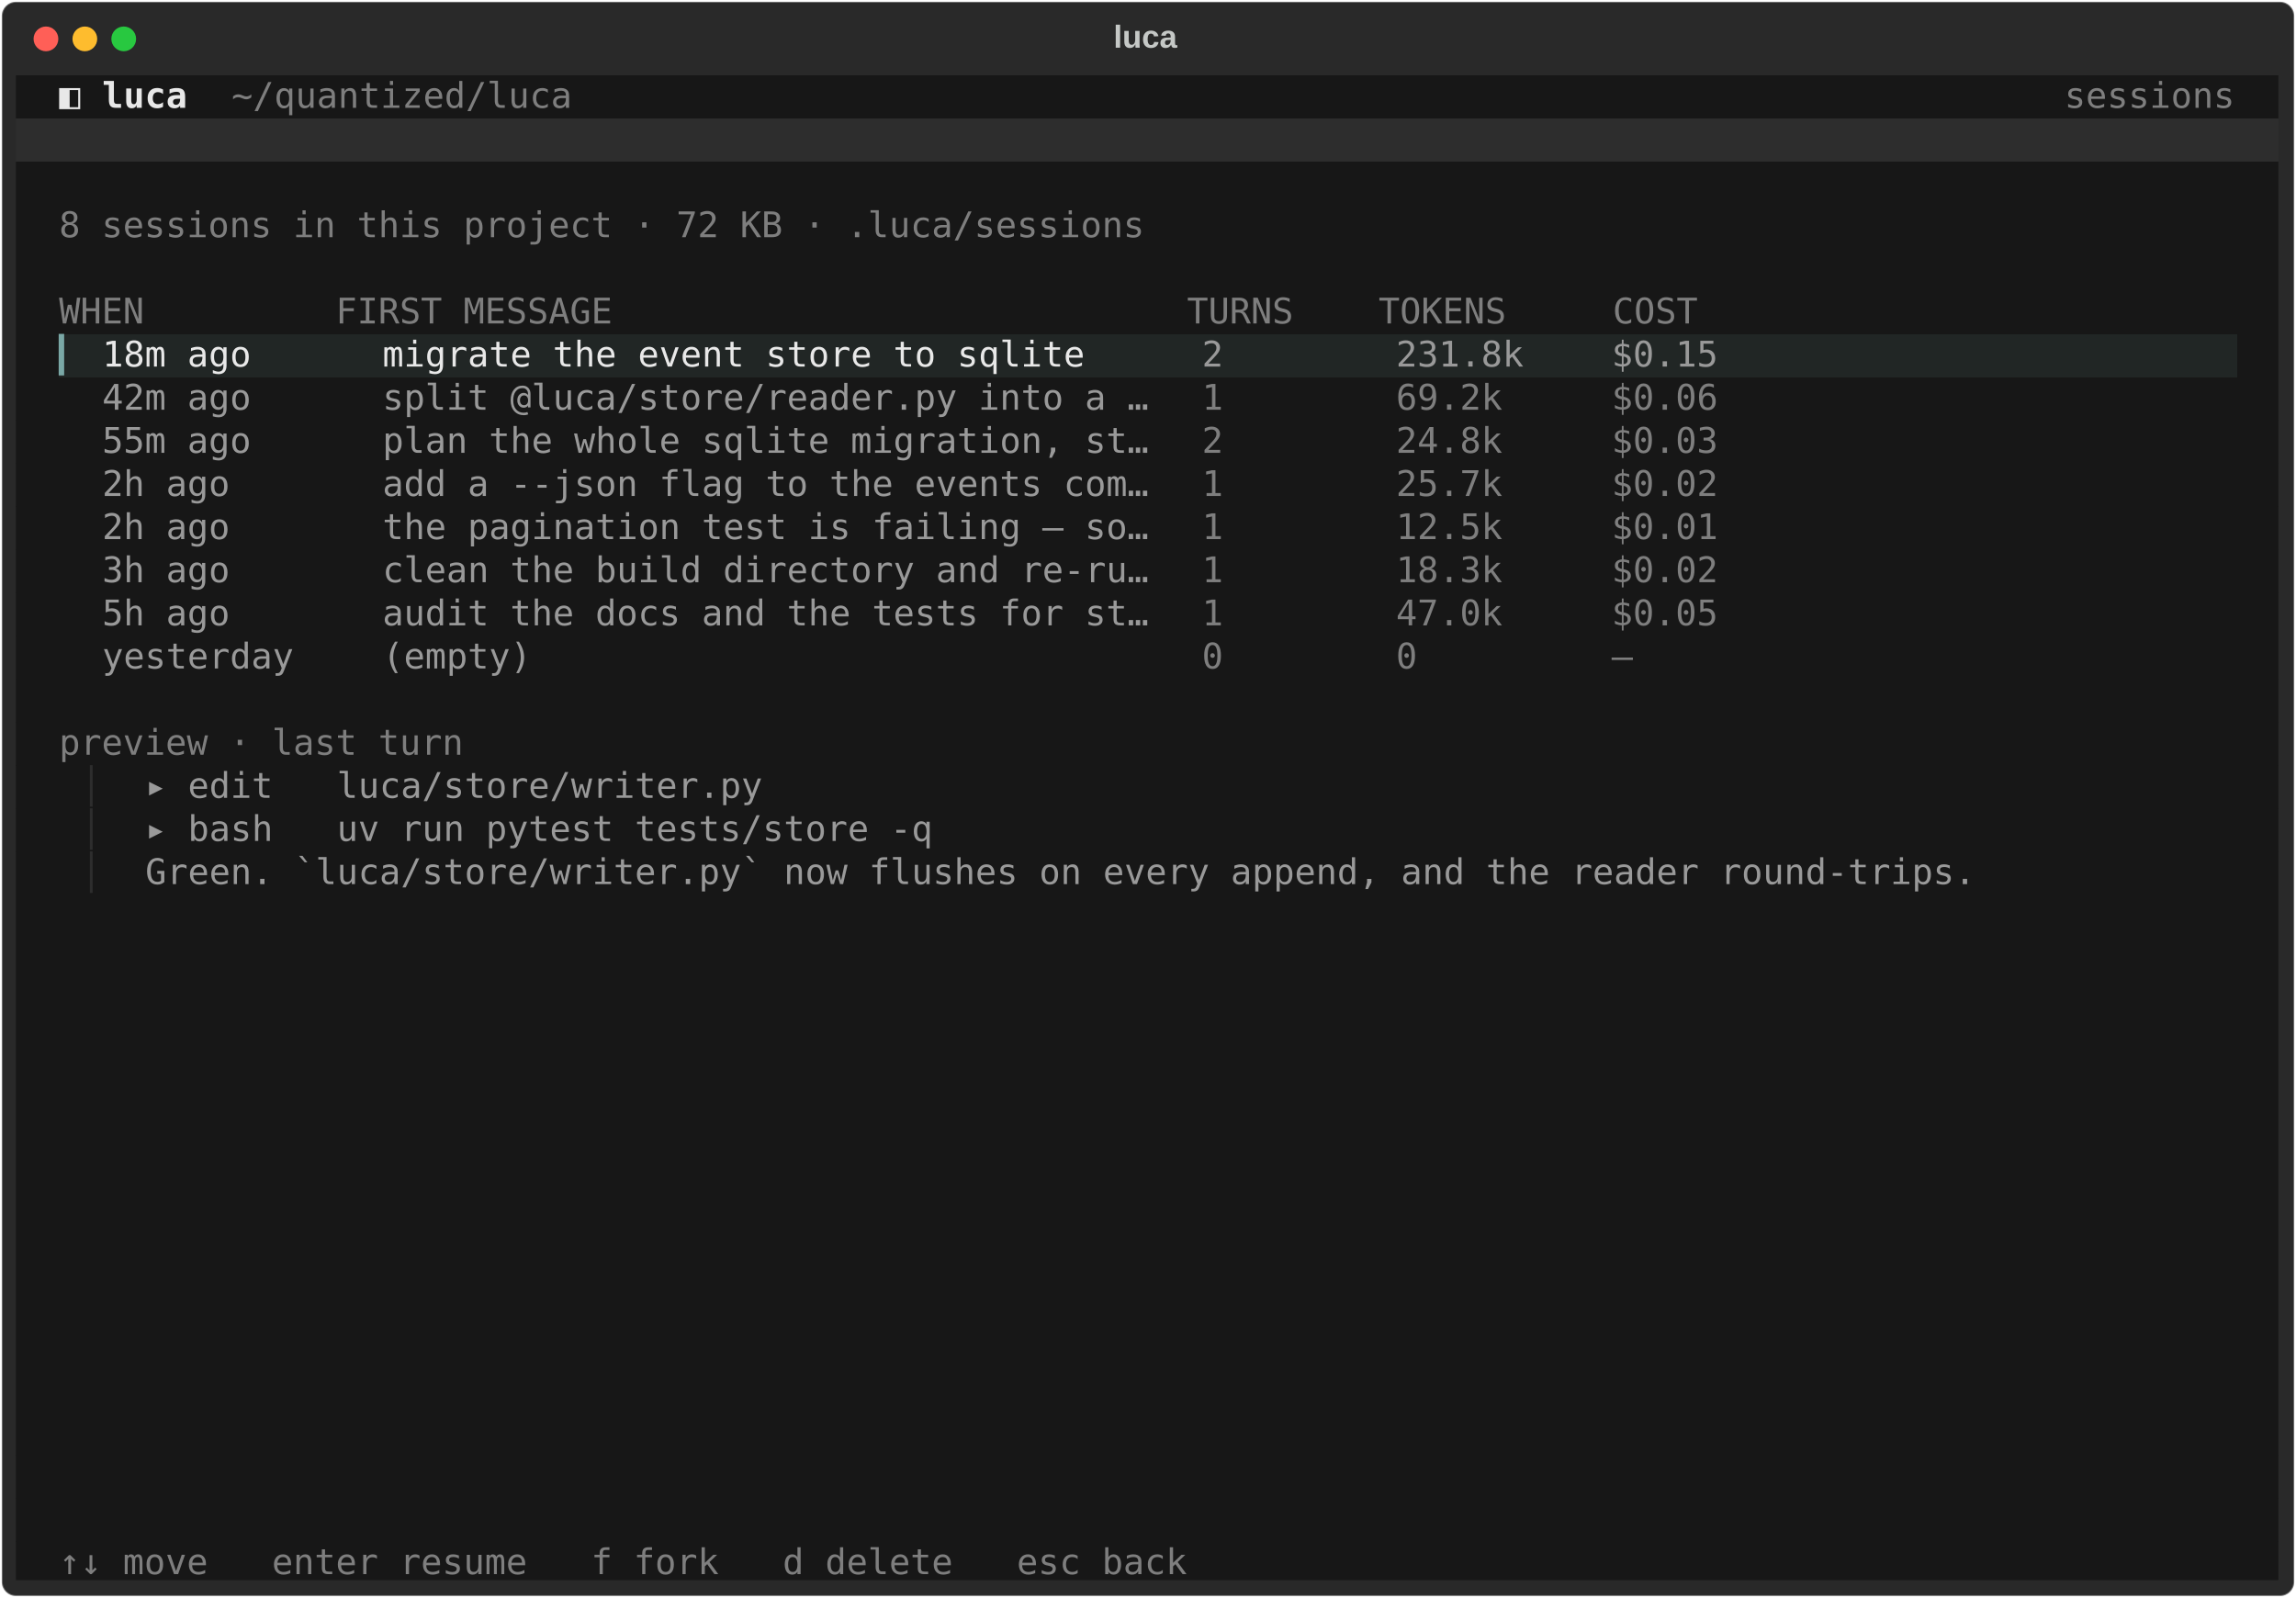
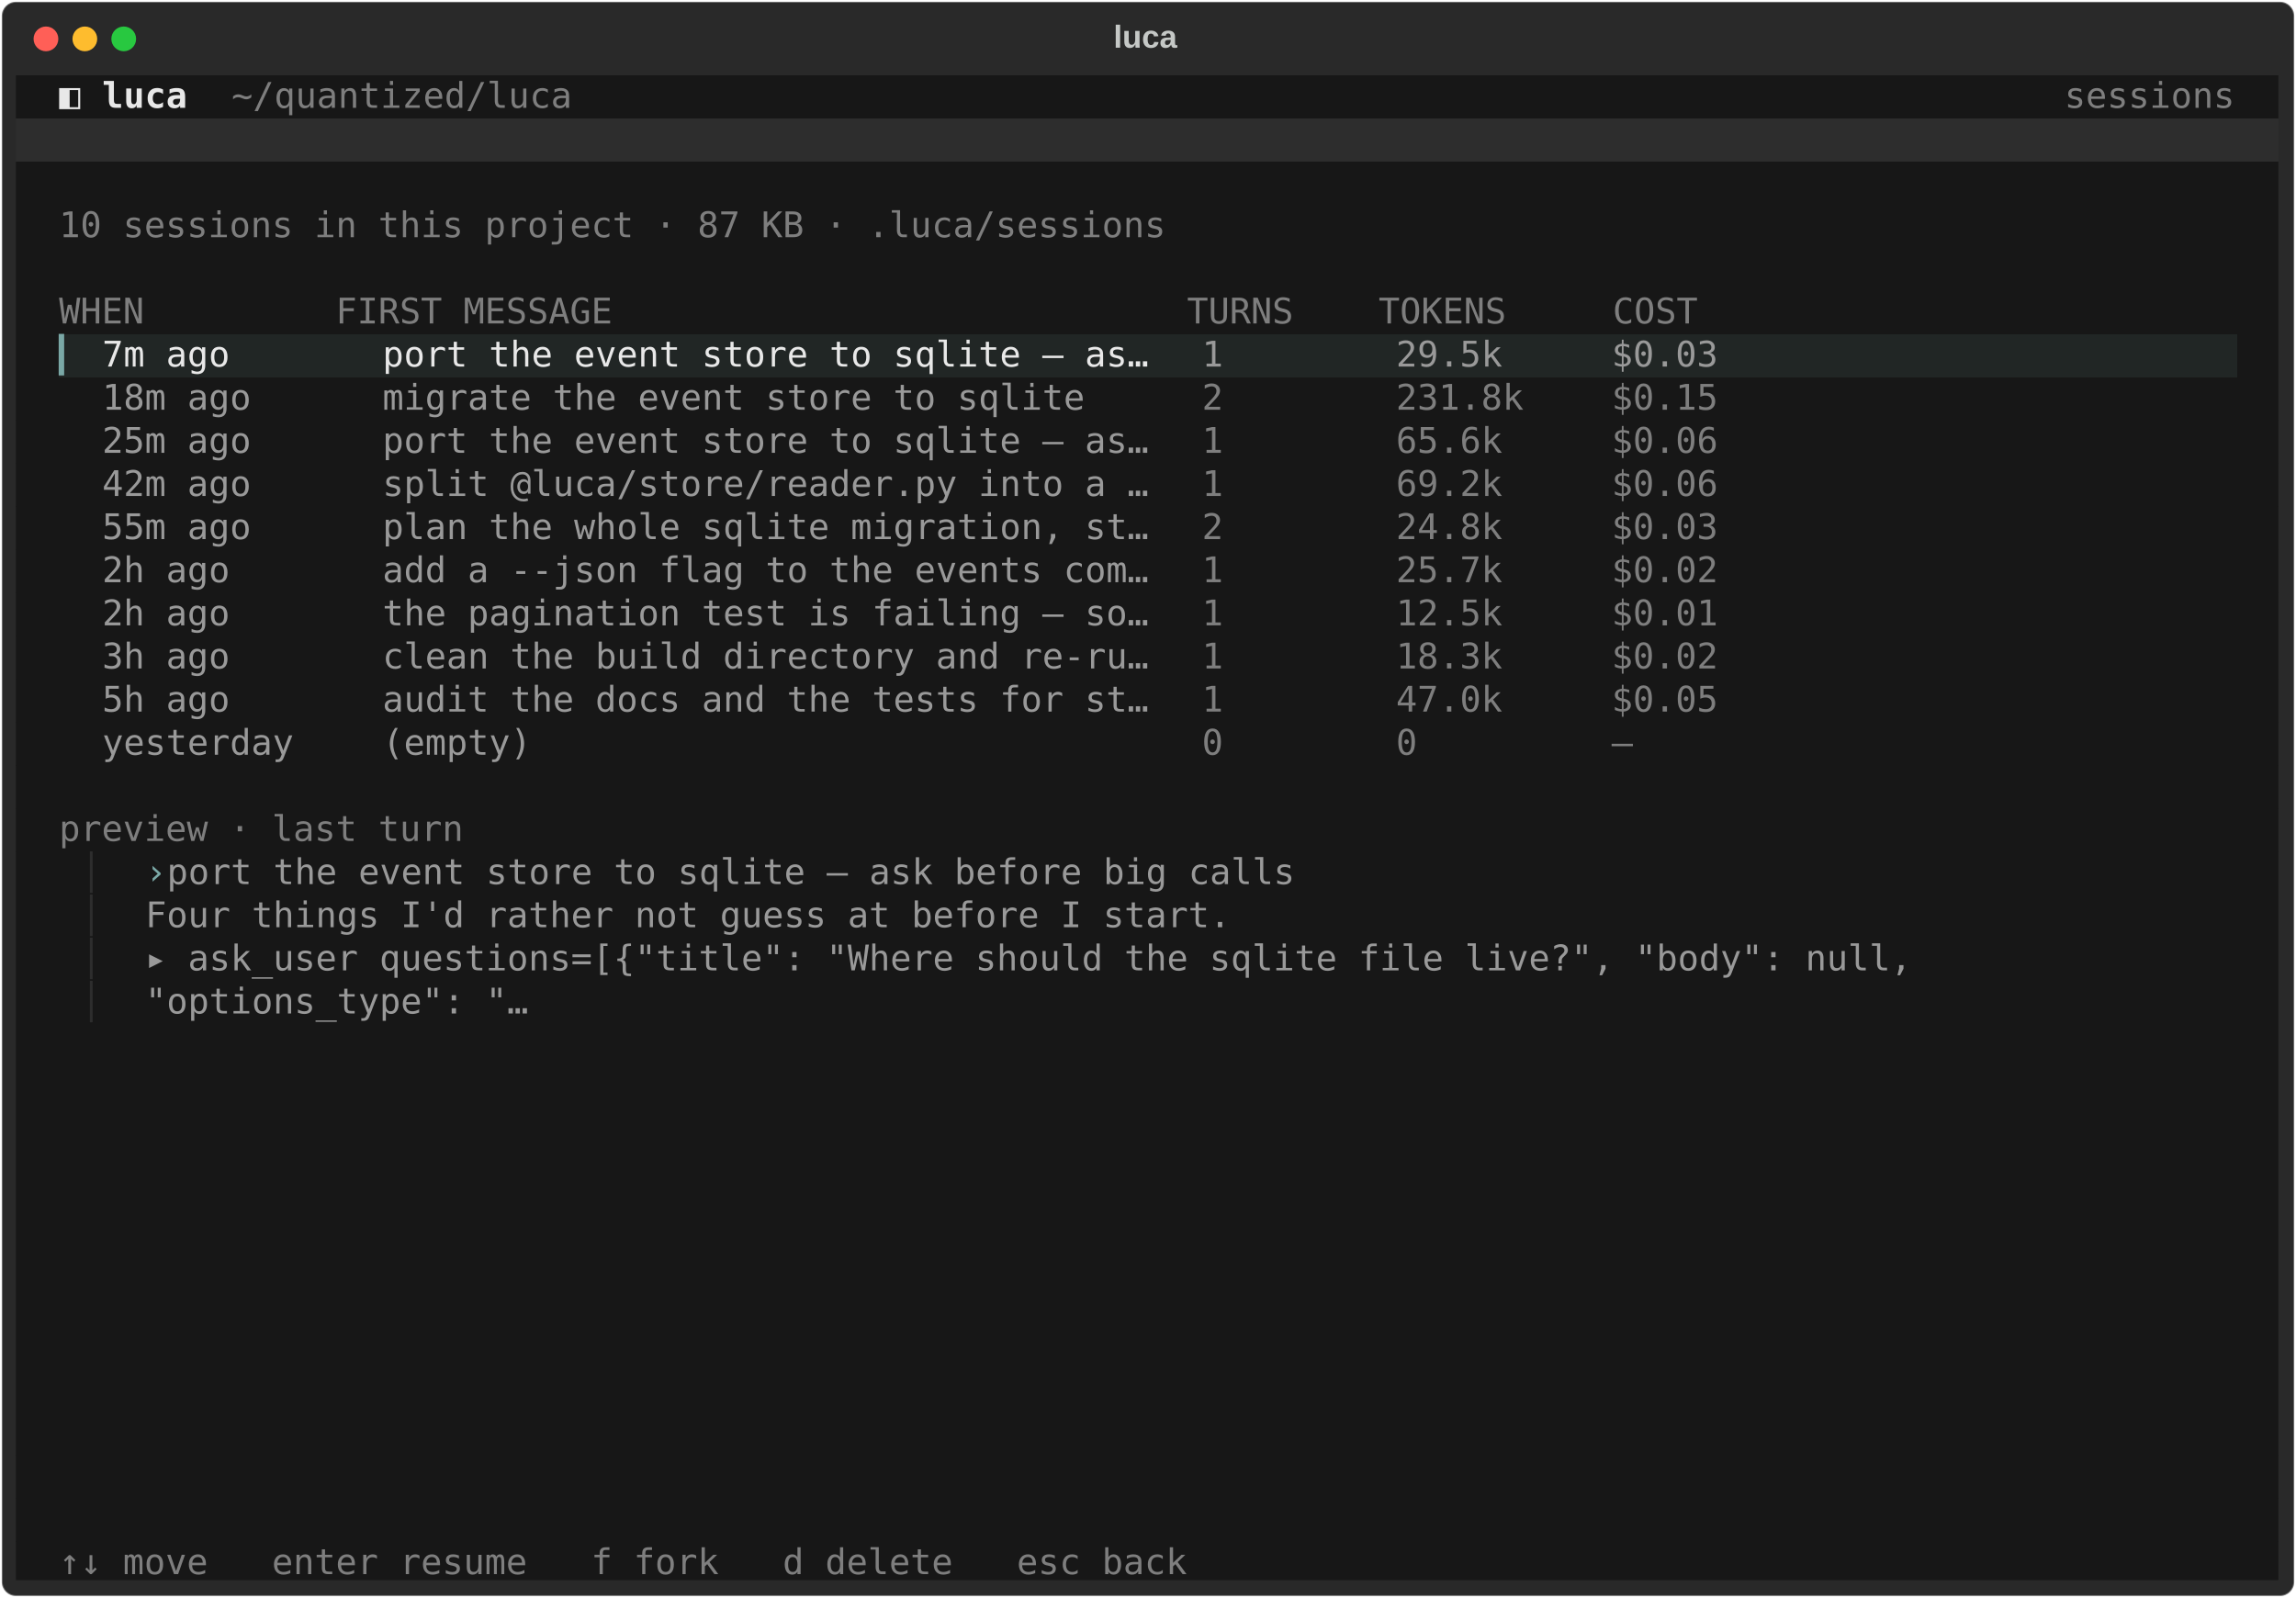
<svg xmlns="http://www.w3.org/2000/svg" class="rich-terminal" viewBox="0 0 1299 904.0">
  <style>

    @font-face {
        font-family: "Fira Code";
        src: local("FiraCode-Regular"),
                url("https://cdnjs.cloudflare.com/ajax/libs/firacode/6.2.0/woff2/FiraCode-Regular.woff2") format("woff2"),
                url("https://cdnjs.cloudflare.com/ajax/libs/firacode/6.2.0/woff/FiraCode-Regular.woff") format("woff");
        font-style: normal;
        font-weight: 400;
    }
    @font-face {
        font-family: "Fira Code";
        src: local("FiraCode-Bold"),
                url("https://cdnjs.cloudflare.com/ajax/libs/firacode/6.2.0/woff2/FiraCode-Bold.woff2") format("woff2"),
                url("https://cdnjs.cloudflare.com/ajax/libs/firacode/6.2.0/woff/FiraCode-Bold.woff") format("woff");
        font-style: bold;
        font-weight: 700;
    }

    .terminal-matrix {
        font-family: Fira Code, monospace;
        font-size: 20px;
        line-height: 24.4px;
        font-variant-east-asian: full-width;
    }

    .terminal-title {
        font-size: 18px;
        font-weight: bold;
        font-family: arial;
    }

    .terminal-r1 { fill: #c5c8c6 }
.terminal-r2 { fill: #e8e8e8 }
.terminal-r3 { fill: #e8e8e8;font-weight: bold }
.terminal-r4 { fill: #7e7e7e }
.terminal-r5 { fill: #7aa8a6 }
.terminal-r6 { fill: #999999 }
.terminal-r7 { fill: #2d2d2d }
    </style>
  <defs>
    <clipPath id="terminal-clip-terminal">
      <rect x="0" y="0" width="1280.0" height="853.0" />
    </clipPath>
    <clipPath id="terminal-line-0">
      <rect x="0" y="1.5" width="1281" height="24.65" />
    </clipPath>
    <clipPath id="terminal-line-1">
      <rect x="0" y="25.9" width="1281" height="24.65" />
    </clipPath>
    <clipPath id="terminal-line-2">
      <rect x="0" y="50.3" width="1281" height="24.65" />
    </clipPath>
    <clipPath id="terminal-line-3">
      <rect x="0" y="74.7" width="1281" height="24.65" />
    </clipPath>
    <clipPath id="terminal-line-4">
      <rect x="0" y="99.1" width="1281" height="24.65" />
    </clipPath>
    <clipPath id="terminal-line-5">
      <rect x="0" y="123.5" width="1281" height="24.65" />
    </clipPath>
    <clipPath id="terminal-line-6">
      <rect x="0" y="147.9" width="1281" height="24.65" />
    </clipPath>
    <clipPath id="terminal-line-7">
      <rect x="0" y="172.3" width="1281" height="24.65" />
    </clipPath>
    <clipPath id="terminal-line-8">
      <rect x="0" y="196.7" width="1281" height="24.65" />
    </clipPath>
    <clipPath id="terminal-line-9">
      <rect x="0" y="221.1" width="1281" height="24.65" />
    </clipPath>
    <clipPath id="terminal-line-10">
      <rect x="0" y="245.5" width="1281" height="24.65" />
    </clipPath>
    <clipPath id="terminal-line-11">
      <rect x="0" y="269.9" width="1281" height="24.65" />
    </clipPath>
    <clipPath id="terminal-line-12">
      <rect x="0" y="294.3" width="1281" height="24.65" />
    </clipPath>
    <clipPath id="terminal-line-13">
      <rect x="0" y="318.7" width="1281" height="24.65" />
    </clipPath>
    <clipPath id="terminal-line-14">
      <rect x="0" y="343.1" width="1281" height="24.65" />
    </clipPath>
    <clipPath id="terminal-line-15">
      <rect x="0" y="367.5" width="1281" height="24.65" />
    </clipPath>
    <clipPath id="terminal-line-16">
      <rect x="0" y="391.9" width="1281" height="24.65" />
    </clipPath>
    <clipPath id="terminal-line-17">
      <rect x="0" y="416.3" width="1281" height="24.65" />
    </clipPath>
    <clipPath id="terminal-line-18">
      <rect x="0" y="440.7" width="1281" height="24.65" />
    </clipPath>
    <clipPath id="terminal-line-19">
      <rect x="0" y="465.1" width="1281" height="24.65" />
    </clipPath>
    <clipPath id="terminal-line-20">
      <rect x="0" y="489.5" width="1281" height="24.65" />
    </clipPath>
    <clipPath id="terminal-line-21">
      <rect x="0" y="513.9" width="1281" height="24.65" />
    </clipPath>
    <clipPath id="terminal-line-22">
      <rect x="0" y="538.3" width="1281" height="24.65" />
    </clipPath>
    <clipPath id="terminal-line-23">
      <rect x="0" y="562.7" width="1281" height="24.65" />
    </clipPath>
    <clipPath id="terminal-line-24">
      <rect x="0" y="587.1" width="1281" height="24.65" />
    </clipPath>
    <clipPath id="terminal-line-25">
      <rect x="0" y="611.5" width="1281" height="24.65" />
    </clipPath>
    <clipPath id="terminal-line-26">
      <rect x="0" y="635.9" width="1281" height="24.65" />
    </clipPath>
    <clipPath id="terminal-line-27">
      <rect x="0" y="660.3" width="1281" height="24.65" />
    </clipPath>
    <clipPath id="terminal-line-28">
      <rect x="0" y="684.7" width="1281" height="24.65" />
    </clipPath>
    <clipPath id="terminal-line-29">
      <rect x="0" y="709.1" width="1281" height="24.65" />
    </clipPath>
    <clipPath id="terminal-line-30">
      <rect x="0" y="733.5" width="1281" height="24.65" />
    </clipPath>
    <clipPath id="terminal-line-31">
      <rect x="0" y="757.9" width="1281" height="24.65" />
    </clipPath>
    <clipPath id="terminal-line-32">
      <rect x="0" y="782.3" width="1281" height="24.65" />
    </clipPath>
    <clipPath id="terminal-line-33">
      <rect x="0" y="806.7" width="1281" height="24.65" />
    </clipPath>
  </defs>
  <rect fill="#292929" stroke="rgba(255,255,255,0.35)" stroke-width="1" x="1" y="1" width="1297" height="902" rx="8" />
  <text class="terminal-title" fill="#c5c8c6" text-anchor="middle" x="648" y="27">luca</text>
  <g transform="translate(26,22)">
    <circle cx="0" cy="0" r="7" fill="#ff5f57" />
    <circle cx="22" cy="0" r="7" fill="#febc2e" />
    <circle cx="44" cy="0" r="7" fill="#28c840" />
  </g>
  <g transform="translate(9, 41)" clip-path="url(#terminal-clip-terminal)">
    <rect fill="#171717" x="0" y="1.5" width="24.4" height="24.65" shape-rendering="crispEdges" />
    <rect fill="#171717" x="24.4" y="1.5" width="12.2" height="24.65" shape-rendering="crispEdges" />
    <rect fill="#171717" x="36.6" y="1.5" width="12.2" height="24.65" shape-rendering="crispEdges" />
    <rect fill="#171717" x="48.8" y="1.5" width="48.8" height="24.65" shape-rendering="crispEdges" />
    <rect fill="#171717" x="97.6" y="1.5" width="24.4" height="24.65" shape-rendering="crispEdges" />
    <rect fill="#171717" x="122" y="1.5" width="195.2" height="24.65" shape-rendering="crispEdges" />
    <rect fill="#171717" x="317.2" y="1.5" width="841.8" height="24.65" shape-rendering="crispEdges" />
    <rect fill="#171717" x="1159" y="1.5" width="97.6" height="24.65" shape-rendering="crispEdges" />
    <rect fill="#171717" x="1256.6" y="1.5" width="24.4" height="24.65" shape-rendering="crispEdges" />
    <rect fill="#2d2d2d" x="0" y="25.9" width="0" height="24.65" shape-rendering="crispEdges" />
    <rect fill="#2d2d2d" x="0" y="25.9" width="1281" height="24.65" shape-rendering="crispEdges" />
    <rect fill="#171717" x="0" y="50.3" width="1281" height="24.65" shape-rendering="crispEdges" />
    <rect fill="#171717" x="0" y="74.7" width="24.4" height="24.65" shape-rendering="crispEdges" />
-     <rect fill="#171717" x="24.4" y="74.7" width="622.2" height="24.65" shape-rendering="crispEdges" />
-     <rect fill="#171717" x="646.6" y="74.7" width="634.4" height="24.65" shape-rendering="crispEdges" />
+     <rect fill="#171717" x="24.4" y="74.7" width="634.4" height="24.65" shape-rendering="crispEdges" />
+     <rect fill="#171717" x="658.8" y="74.7" width="622.2" height="24.65" shape-rendering="crispEdges" />
    <rect fill="#171717" x="0" y="99.1" width="1281" height="24.65" shape-rendering="crispEdges" />
    <rect fill="#171717" x="0" y="123.5" width="24.4" height="24.65" shape-rendering="crispEdges" />
    <rect fill="#171717" x="24.4" y="123.5" width="963.8" height="24.65" shape-rendering="crispEdges" />
    <rect fill="#171717" x="988.2" y="123.5" width="292.8" height="24.65" shape-rendering="crispEdges" />
    <rect fill="#171717" x="0" y="147.9" width="24.4" height="24.65" shape-rendering="crispEdges" />
    <rect fill="#212625" x="24.4" y="147.9" width="12.2" height="24.65" shape-rendering="crispEdges" />
    <rect fill="#212625" x="36.6" y="147.9" width="12.2" height="24.65" shape-rendering="crispEdges" />
    <rect fill="#212625" x="48.8" y="147.9" width="134.2" height="24.65" shape-rendering="crispEdges" />
    <rect fill="#212625" x="183" y="147.9" width="24.4" height="24.65" shape-rendering="crispEdges" />
    <rect fill="#212625" x="207.4" y="147.9" width="439.2" height="24.65" shape-rendering="crispEdges" />
    <rect fill="#212625" x="646.6" y="147.9" width="24.4" height="24.65" shape-rendering="crispEdges" />
    <rect fill="#212625" x="671" y="147.9" width="85.4" height="24.65" shape-rendering="crispEdges" />
    <rect fill="#212625" x="756.4" y="147.9" width="24.4" height="24.65" shape-rendering="crispEdges" />
    <rect fill="#212625" x="780.8" y="147.9" width="97.6" height="24.65" shape-rendering="crispEdges" />
    <rect fill="#212625" x="878.4" y="147.9" width="24.4" height="24.65" shape-rendering="crispEdges" />
    <rect fill="#212625" x="902.8" y="147.9" width="85.4" height="24.65" shape-rendering="crispEdges" />
    <rect fill="#212625" x="988.2" y="147.9" width="268.4" height="24.65" shape-rendering="crispEdges" />
    <rect fill="#171717" x="1256.6" y="147.9" width="24.4" height="24.65" shape-rendering="crispEdges" />
    <rect fill="#171717" x="0" y="172.3" width="24.4" height="24.65" shape-rendering="crispEdges" />
    <rect fill="#171717" x="24.4" y="172.3" width="12.2" height="24.65" shape-rendering="crispEdges" />
    <rect fill="#171717" x="36.6" y="172.3" width="12.2" height="24.65" shape-rendering="crispEdges" />
    <rect fill="#171717" x="48.8" y="172.3" width="134.2" height="24.65" shape-rendering="crispEdges" />
    <rect fill="#171717" x="183" y="172.3" width="24.4" height="24.65" shape-rendering="crispEdges" />
    <rect fill="#171717" x="207.4" y="172.3" width="439.2" height="24.65" shape-rendering="crispEdges" />
    <rect fill="#171717" x="646.6" y="172.3" width="24.4" height="24.65" shape-rendering="crispEdges" />
    <rect fill="#171717" x="671" y="172.3" width="85.4" height="24.65" shape-rendering="crispEdges" />
    <rect fill="#171717" x="756.4" y="172.3" width="24.4" height="24.65" shape-rendering="crispEdges" />
    <rect fill="#171717" x="780.8" y="172.3" width="97.6" height="24.65" shape-rendering="crispEdges" />
    <rect fill="#171717" x="878.4" y="172.3" width="24.4" height="24.65" shape-rendering="crispEdges" />
    <rect fill="#171717" x="902.8" y="172.3" width="85.4" height="24.65" shape-rendering="crispEdges" />
    <rect fill="#171717" x="988.2" y="172.3" width="292.8" height="24.65" shape-rendering="crispEdges" />
    <rect fill="#171717" x="0" y="196.7" width="24.4" height="24.65" shape-rendering="crispEdges" />
    <rect fill="#171717" x="24.4" y="196.7" width="12.2" height="24.65" shape-rendering="crispEdges" />
    <rect fill="#171717" x="36.6" y="196.7" width="12.2" height="24.65" shape-rendering="crispEdges" />
    <rect fill="#171717" x="48.8" y="196.7" width="134.2" height="24.65" shape-rendering="crispEdges" />
    <rect fill="#171717" x="183" y="196.7" width="24.4" height="24.65" shape-rendering="crispEdges" />
    <rect fill="#171717" x="207.4" y="196.7" width="439.2" height="24.65" shape-rendering="crispEdges" />
    <rect fill="#171717" x="646.6" y="196.7" width="24.4" height="24.65" shape-rendering="crispEdges" />
    <rect fill="#171717" x="671" y="196.7" width="85.4" height="24.65" shape-rendering="crispEdges" />
    <rect fill="#171717" x="756.4" y="196.7" width="24.4" height="24.65" shape-rendering="crispEdges" />
    <rect fill="#171717" x="780.8" y="196.7" width="97.6" height="24.65" shape-rendering="crispEdges" />
    <rect fill="#171717" x="878.4" y="196.7" width="24.4" height="24.65" shape-rendering="crispEdges" />
    <rect fill="#171717" x="902.8" y="196.7" width="85.4" height="24.65" shape-rendering="crispEdges" />
    <rect fill="#171717" x="988.2" y="196.7" width="292.8" height="24.65" shape-rendering="crispEdges" />
    <rect fill="#171717" x="0" y="221.1" width="24.4" height="24.65" shape-rendering="crispEdges" />
    <rect fill="#171717" x="24.4" y="221.1" width="12.2" height="24.65" shape-rendering="crispEdges" />
    <rect fill="#171717" x="36.6" y="221.1" width="12.2" height="24.65" shape-rendering="crispEdges" />
    <rect fill="#171717" x="48.8" y="221.1" width="134.2" height="24.65" shape-rendering="crispEdges" />
    <rect fill="#171717" x="183" y="221.1" width="24.4" height="24.65" shape-rendering="crispEdges" />
    <rect fill="#171717" x="207.4" y="221.1" width="439.2" height="24.65" shape-rendering="crispEdges" />
    <rect fill="#171717" x="646.6" y="221.1" width="24.4" height="24.65" shape-rendering="crispEdges" />
    <rect fill="#171717" x="671" y="221.1" width="85.4" height="24.65" shape-rendering="crispEdges" />
    <rect fill="#171717" x="756.4" y="221.1" width="24.4" height="24.65" shape-rendering="crispEdges" />
    <rect fill="#171717" x="780.8" y="221.1" width="97.6" height="24.65" shape-rendering="crispEdges" />
    <rect fill="#171717" x="878.4" y="221.1" width="24.4" height="24.65" shape-rendering="crispEdges" />
    <rect fill="#171717" x="902.8" y="221.1" width="85.4" height="24.65" shape-rendering="crispEdges" />
    <rect fill="#171717" x="988.2" y="221.1" width="292.8" height="24.65" shape-rendering="crispEdges" />
    <rect fill="#171717" x="0" y="245.5" width="24.4" height="24.65" shape-rendering="crispEdges" />
    <rect fill="#171717" x="24.4" y="245.5" width="12.2" height="24.65" shape-rendering="crispEdges" />
    <rect fill="#171717" x="36.6" y="245.5" width="12.2" height="24.65" shape-rendering="crispEdges" />
    <rect fill="#171717" x="48.8" y="245.5" width="134.2" height="24.65" shape-rendering="crispEdges" />
    <rect fill="#171717" x="183" y="245.5" width="24.4" height="24.65" shape-rendering="crispEdges" />
    <rect fill="#171717" x="207.4" y="245.5" width="439.2" height="24.65" shape-rendering="crispEdges" />
    <rect fill="#171717" x="646.6" y="245.5" width="24.4" height="24.65" shape-rendering="crispEdges" />
    <rect fill="#171717" x="671" y="245.5" width="85.4" height="24.65" shape-rendering="crispEdges" />
    <rect fill="#171717" x="756.4" y="245.5" width="24.4" height="24.65" shape-rendering="crispEdges" />
    <rect fill="#171717" x="780.8" y="245.5" width="97.6" height="24.65" shape-rendering="crispEdges" />
    <rect fill="#171717" x="878.4" y="245.5" width="24.4" height="24.65" shape-rendering="crispEdges" />
    <rect fill="#171717" x="902.8" y="245.5" width="85.4" height="24.65" shape-rendering="crispEdges" />
    <rect fill="#171717" x="988.2" y="245.5" width="292.8" height="24.65" shape-rendering="crispEdges" />
    <rect fill="#171717" x="0" y="269.9" width="24.4" height="24.65" shape-rendering="crispEdges" />
    <rect fill="#171717" x="24.4" y="269.9" width="12.2" height="24.65" shape-rendering="crispEdges" />
    <rect fill="#171717" x="36.6" y="269.9" width="12.2" height="24.65" shape-rendering="crispEdges" />
    <rect fill="#171717" x="48.8" y="269.9" width="134.2" height="24.65" shape-rendering="crispEdges" />
    <rect fill="#171717" x="183" y="269.9" width="24.4" height="24.65" shape-rendering="crispEdges" />
    <rect fill="#171717" x="207.4" y="269.9" width="439.2" height="24.65" shape-rendering="crispEdges" />
    <rect fill="#171717" x="646.6" y="269.9" width="24.4" height="24.65" shape-rendering="crispEdges" />
    <rect fill="#171717" x="671" y="269.9" width="85.4" height="24.65" shape-rendering="crispEdges" />
    <rect fill="#171717" x="756.4" y="269.9" width="24.4" height="24.65" shape-rendering="crispEdges" />
    <rect fill="#171717" x="780.8" y="269.9" width="97.6" height="24.65" shape-rendering="crispEdges" />
    <rect fill="#171717" x="878.4" y="269.9" width="24.4" height="24.65" shape-rendering="crispEdges" />
    <rect fill="#171717" x="902.8" y="269.9" width="85.4" height="24.65" shape-rendering="crispEdges" />
    <rect fill="#171717" x="988.2" y="269.9" width="292.8" height="24.65" shape-rendering="crispEdges" />
    <rect fill="#171717" x="0" y="294.3" width="24.4" height="24.65" shape-rendering="crispEdges" />
    <rect fill="#171717" x="24.4" y="294.3" width="12.2" height="24.65" shape-rendering="crispEdges" />
    <rect fill="#171717" x="36.6" y="294.3" width="12.2" height="24.65" shape-rendering="crispEdges" />
    <rect fill="#171717" x="48.8" y="294.3" width="134.2" height="24.65" shape-rendering="crispEdges" />
    <rect fill="#171717" x="183" y="294.3" width="24.4" height="24.65" shape-rendering="crispEdges" />
    <rect fill="#171717" x="207.4" y="294.3" width="439.2" height="24.65" shape-rendering="crispEdges" />
    <rect fill="#171717" x="646.6" y="294.3" width="24.4" height="24.65" shape-rendering="crispEdges" />
    <rect fill="#171717" x="671" y="294.3" width="85.4" height="24.65" shape-rendering="crispEdges" />
    <rect fill="#171717" x="756.4" y="294.3" width="24.4" height="24.65" shape-rendering="crispEdges" />
    <rect fill="#171717" x="780.8" y="294.3" width="97.6" height="24.65" shape-rendering="crispEdges" />
    <rect fill="#171717" x="878.4" y="294.3" width="24.4" height="24.65" shape-rendering="crispEdges" />
    <rect fill="#171717" x="902.8" y="294.3" width="85.4" height="24.65" shape-rendering="crispEdges" />
    <rect fill="#171717" x="988.2" y="294.3" width="292.8" height="24.65" shape-rendering="crispEdges" />
    <rect fill="#171717" x="0" y="318.7" width="24.4" height="24.65" shape-rendering="crispEdges" />
    <rect fill="#171717" x="24.4" y="318.7" width="12.2" height="24.65" shape-rendering="crispEdges" />
    <rect fill="#171717" x="36.6" y="318.7" width="12.2" height="24.65" shape-rendering="crispEdges" />
    <rect fill="#171717" x="48.8" y="318.7" width="134.2" height="24.65" shape-rendering="crispEdges" />
    <rect fill="#171717" x="183" y="318.7" width="24.4" height="24.65" shape-rendering="crispEdges" />
    <rect fill="#171717" x="207.4" y="318.7" width="439.2" height="24.65" shape-rendering="crispEdges" />
    <rect fill="#171717" x="646.6" y="318.7" width="24.4" height="24.65" shape-rendering="crispEdges" />
    <rect fill="#171717" x="671" y="318.7" width="85.4" height="24.65" shape-rendering="crispEdges" />
    <rect fill="#171717" x="756.4" y="318.7" width="24.4" height="24.65" shape-rendering="crispEdges" />
    <rect fill="#171717" x="780.8" y="318.7" width="97.6" height="24.65" shape-rendering="crispEdges" />
    <rect fill="#171717" x="878.4" y="318.7" width="24.4" height="24.65" shape-rendering="crispEdges" />
    <rect fill="#171717" x="902.8" y="318.7" width="85.4" height="24.65" shape-rendering="crispEdges" />
    <rect fill="#171717" x="988.2" y="318.7" width="292.8" height="24.65" shape-rendering="crispEdges" />
-     <rect fill="#171717" x="0" y="343.1" width="1281" height="24.65" shape-rendering="crispEdges" />
+     <rect fill="#171717" x="0" y="343.1" width="24.4" height="24.65" shape-rendering="crispEdges" />
+     <rect fill="#171717" x="24.4" y="343.1" width="12.2" height="24.65" shape-rendering="crispEdges" />
+     <rect fill="#171717" x="36.6" y="343.1" width="12.2" height="24.65" shape-rendering="crispEdges" />
+     <rect fill="#171717" x="48.8" y="343.1" width="134.2" height="24.65" shape-rendering="crispEdges" />
+     <rect fill="#171717" x="183" y="343.1" width="24.4" height="24.65" shape-rendering="crispEdges" />
+     <rect fill="#171717" x="207.4" y="343.1" width="439.2" height="24.65" shape-rendering="crispEdges" />
+     <rect fill="#171717" x="646.6" y="343.1" width="24.4" height="24.65" shape-rendering="crispEdges" />
+     <rect fill="#171717" x="671" y="343.1" width="85.4" height="24.65" shape-rendering="crispEdges" />
+     <rect fill="#171717" x="756.4" y="343.1" width="24.4" height="24.65" shape-rendering="crispEdges" />
+     <rect fill="#171717" x="780.8" y="343.1" width="97.6" height="24.65" shape-rendering="crispEdges" />
+     <rect fill="#171717" x="878.4" y="343.1" width="24.4" height="24.65" shape-rendering="crispEdges" />
+     <rect fill="#171717" x="902.8" y="343.1" width="85.4" height="24.65" shape-rendering="crispEdges" />
+     <rect fill="#171717" x="988.2" y="343.1" width="292.8" height="24.65" shape-rendering="crispEdges" />
    <rect fill="#171717" x="0" y="367.5" width="24.4" height="24.65" shape-rendering="crispEdges" />
-     <rect fill="#171717" x="24.4" y="367.5" width="231.8" height="24.65" shape-rendering="crispEdges" />
-     <rect fill="#171717" x="256.2" y="367.5" width="1024.8" height="24.65" shape-rendering="crispEdges" />
-     <rect fill="#171717" x="0" y="391.9" width="36.6" height="24.65" shape-rendering="crispEdges" />
-     <rect fill="#171717" x="36.6" y="391.9" width="12.2" height="24.65" shape-rendering="crispEdges" />
-     <rect fill="#171717" x="48.8" y="391.9" width="24.4" height="24.65" shape-rendering="crispEdges" />
-     <rect fill="#171717" x="73.2" y="391.9" width="353.8" height="24.65" shape-rendering="crispEdges" />
-     <rect fill="#171717" x="427" y="391.9" width="854" height="24.65" shape-rendering="crispEdges" />
-     <rect fill="#171717" x="0" y="416.3" width="36.6" height="24.65" shape-rendering="crispEdges" />
-     <rect fill="#171717" x="36.6" y="416.3" width="12.2" height="24.65" shape-rendering="crispEdges" />
-     <rect fill="#171717" x="48.8" y="416.3" width="24.4" height="24.65" shape-rendering="crispEdges" />
-     <rect fill="#171717" x="73.2" y="416.3" width="451.4" height="24.65" shape-rendering="crispEdges" />
-     <rect fill="#171717" x="524.6" y="416.3" width="756.4" height="24.65" shape-rendering="crispEdges" />
+     <rect fill="#171717" x="24.4" y="367.5" width="12.2" height="24.65" shape-rendering="crispEdges" />
+     <rect fill="#171717" x="36.6" y="367.5" width="12.2" height="24.65" shape-rendering="crispEdges" />
+     <rect fill="#171717" x="48.8" y="367.5" width="134.2" height="24.65" shape-rendering="crispEdges" />
+     <rect fill="#171717" x="183" y="367.5" width="24.4" height="24.65" shape-rendering="crispEdges" />
+     <rect fill="#171717" x="207.4" y="367.5" width="439.2" height="24.65" shape-rendering="crispEdges" />
+     <rect fill="#171717" x="646.6" y="367.5" width="24.4" height="24.65" shape-rendering="crispEdges" />
+     <rect fill="#171717" x="671" y="367.5" width="85.4" height="24.65" shape-rendering="crispEdges" />
+     <rect fill="#171717" x="756.4" y="367.5" width="24.4" height="24.65" shape-rendering="crispEdges" />
+     <rect fill="#171717" x="780.8" y="367.5" width="97.6" height="24.65" shape-rendering="crispEdges" />
+     <rect fill="#171717" x="878.4" y="367.5" width="24.4" height="24.65" shape-rendering="crispEdges" />
+     <rect fill="#171717" x="902.8" y="367.5" width="85.4" height="24.65" shape-rendering="crispEdges" />
+     <rect fill="#171717" x="988.2" y="367.5" width="292.8" height="24.65" shape-rendering="crispEdges" />
+     <rect fill="#171717" x="0" y="391.9" width="1281" height="24.65" shape-rendering="crispEdges" />
+     <rect fill="#171717" x="0" y="416.3" width="24.4" height="24.65" shape-rendering="crispEdges" />
+     <rect fill="#171717" x="24.4" y="416.3" width="231.8" height="24.65" shape-rendering="crispEdges" />
+     <rect fill="#171717" x="256.2" y="416.3" width="1024.8" height="24.65" shape-rendering="crispEdges" />
    <rect fill="#171717" x="0" y="440.7" width="36.6" height="24.65" shape-rendering="crispEdges" />
    <rect fill="#171717" x="36.6" y="440.7" width="12.2" height="24.65" shape-rendering="crispEdges" />
    <rect fill="#171717" x="48.8" y="440.7" width="24.4" height="24.65" shape-rendering="crispEdges" />
-     <rect fill="#171717" x="73.2" y="440.7" width="1049.2" height="24.65" shape-rendering="crispEdges" />
-     <rect fill="#171717" x="1122.4" y="440.7" width="158.6" height="24.65" shape-rendering="crispEdges" />
-     <rect fill="#171717" x="0" y="465.1" width="1281" height="24.65" shape-rendering="crispEdges" />
-     <rect fill="#171717" x="0" y="489.5" width="1281" height="24.65" shape-rendering="crispEdges" />
-     <rect fill="#171717" x="0" y="513.9" width="1281" height="24.65" shape-rendering="crispEdges" />
+     <rect fill="#171717" x="73.2" y="440.7" width="12.2" height="24.65" shape-rendering="crispEdges" />
+     <rect fill="#171717" x="85.4" y="440.7" width="658.8" height="24.65" shape-rendering="crispEdges" />
+     <rect fill="#171717" x="744.2" y="440.7" width="536.8" height="24.65" shape-rendering="crispEdges" />
+     <rect fill="#171717" x="0" y="465.1" width="36.6" height="24.65" shape-rendering="crispEdges" />
+     <rect fill="#171717" x="36.6" y="465.1" width="12.2" height="24.65" shape-rendering="crispEdges" />
+     <rect fill="#171717" x="48.8" y="465.1" width="24.4" height="24.65" shape-rendering="crispEdges" />
+     <rect fill="#171717" x="73.2" y="465.1" width="622.2" height="24.65" shape-rendering="crispEdges" />
+     <rect fill="#171717" x="695.4" y="465.1" width="585.6" height="24.65" shape-rendering="crispEdges" />
+     <rect fill="#171717" x="0" y="489.5" width="36.6" height="24.65" shape-rendering="crispEdges" />
+     <rect fill="#171717" x="36.6" y="489.5" width="12.2" height="24.65" shape-rendering="crispEdges" />
+     <rect fill="#171717" x="48.8" y="489.5" width="24.4" height="24.65" shape-rendering="crispEdges" />
+     <rect fill="#171717" x="73.2" y="489.5" width="1012.6" height="24.65" shape-rendering="crispEdges" />
+     <rect fill="#171717" x="1085.8" y="489.5" width="195.2" height="24.65" shape-rendering="crispEdges" />
+     <rect fill="#171717" x="0" y="513.9" width="36.6" height="24.65" shape-rendering="crispEdges" />
+     <rect fill="#171717" x="36.6" y="513.9" width="12.2" height="24.65" shape-rendering="crispEdges" />
+     <rect fill="#171717" x="48.8" y="513.9" width="24.4" height="24.65" shape-rendering="crispEdges" />
+     <rect fill="#171717" x="73.2" y="513.9" width="219.6" height="24.65" shape-rendering="crispEdges" />
+     <rect fill="#171717" x="292.8" y="513.9" width="988.2" height="24.65" shape-rendering="crispEdges" />
    <rect fill="#171717" x="0" y="538.3" width="1281" height="24.65" shape-rendering="crispEdges" />
    <rect fill="#171717" x="0" y="562.7" width="1281" height="24.65" shape-rendering="crispEdges" />
    <rect fill="#171717" x="0" y="587.1" width="1281" height="24.65" shape-rendering="crispEdges" />
    <rect fill="#171717" x="0" y="611.5" width="1281" height="24.65" shape-rendering="crispEdges" />
    <rect fill="#171717" x="0" y="635.9" width="1281" height="24.65" shape-rendering="crispEdges" />
    <rect fill="#171717" x="0" y="660.3" width="1281" height="24.65" shape-rendering="crispEdges" />
    <rect fill="#171717" x="0" y="684.7" width="1281" height="24.65" shape-rendering="crispEdges" />
    <rect fill="#171717" x="0" y="709.1" width="1281" height="24.65" shape-rendering="crispEdges" />
    <rect fill="#171717" x="0" y="733.5" width="1281" height="24.65" shape-rendering="crispEdges" />
    <rect fill="#171717" x="0" y="757.9" width="1281" height="24.65" shape-rendering="crispEdges" />
    <rect fill="#171717" x="0" y="782.3" width="1281" height="24.65" shape-rendering="crispEdges" />
    <rect fill="#171717" x="0" y="806.7" width="1281" height="24.65" shape-rendering="crispEdges" />
    <rect fill="#171717" x="0" y="831.1" width="24.4" height="24.65" shape-rendering="crispEdges" />
    <rect fill="#171717" x="24.4" y="831.1" width="646.6" height="24.65" shape-rendering="crispEdges" />
    <rect fill="#171717" x="671" y="831.1" width="610" height="24.65" shape-rendering="crispEdges" />
    <g class="terminal-matrix">
      <text class="terminal-r2" x="24.4" y="20" textLength="12.2" clip-path="url(#terminal-line-0)">◧</text>
      <text class="terminal-r3" x="48.8" y="20" textLength="48.8" clip-path="url(#terminal-line-0)">luca</text>
      <text class="terminal-r4" x="122" y="20" textLength="195.2" clip-path="url(#terminal-line-0)">~/quantized/luca</text>
      <text class="terminal-r4" x="1159" y="20" textLength="97.6" clip-path="url(#terminal-line-0)">sessions</text>
      <text class="terminal-r1" x="1281" y="20" textLength="12.2" clip-path="url(#terminal-line-0)">
</text>
      <text class="terminal-r1" x="1281" y="44.4" textLength="12.2" clip-path="url(#terminal-line-1)">
</text>
      <text class="terminal-r1" x="1281" y="68.8" textLength="12.2" clip-path="url(#terminal-line-2)">
</text>
-       <text class="terminal-r4" x="24.4" y="93.2" textLength="622.2" clip-path="url(#terminal-line-3)">8 sessions in this project · 72 KB · .luca/sessions</text>
+       <text class="terminal-r4" x="24.4" y="93.2" textLength="634.4" clip-path="url(#terminal-line-3)">10 sessions in this project · 87 KB · .luca/sessions</text>
      <text class="terminal-r1" x="1281" y="93.2" textLength="12.2" clip-path="url(#terminal-line-3)">
</text>
      <text class="terminal-r1" x="1281" y="117.6" textLength="12.2" clip-path="url(#terminal-line-4)">
</text>
      <text class="terminal-r4" x="24.4" y="142" textLength="963.8" clip-path="url(#terminal-line-5)">  WHEN         FIRST MESSAGE                           TURNS    TOKENS     COST</text>
      <text class="terminal-r1" x="1281" y="142" textLength="12.2" clip-path="url(#terminal-line-5)">
</text>
      <text class="terminal-r5" x="24.4" y="166.4" textLength="12.2" clip-path="url(#terminal-line-6)">▎</text>
-       <text class="terminal-r2" x="48.8" y="166.4" textLength="134.2" clip-path="url(#terminal-line-6)">18m ago    </text>
-       <text class="terminal-r2" x="207.4" y="166.4" textLength="439.2" clip-path="url(#terminal-line-6)">migrate the event store to sqlite   </text>
-       <text class="terminal-r6" x="671" y="166.4" textLength="85.4" clip-path="url(#terminal-line-6)">      2</text>
-       <text class="terminal-r6" x="780.8" y="166.4" textLength="97.6" clip-path="url(#terminal-line-6)">  231.8k</text>
-       <text class="terminal-r6" x="902.8" y="166.4" textLength="85.4" clip-path="url(#terminal-line-6)">  $0.15</text>
+       <text class="terminal-r2" x="48.8" y="166.4" textLength="134.2" clip-path="url(#terminal-line-6)">7m ago     </text>
+       <text class="terminal-r2" x="207.4" y="166.4" textLength="439.2" clip-path="url(#terminal-line-6)">port the event store to sqlite — as…</text>
+       <text class="terminal-r6" x="671" y="166.4" textLength="85.4" clip-path="url(#terminal-line-6)">      1</text>
+       <text class="terminal-r6" x="780.8" y="166.4" textLength="97.6" clip-path="url(#terminal-line-6)">   29.5k</text>
+       <text class="terminal-r6" x="902.8" y="166.4" textLength="85.4" clip-path="url(#terminal-line-6)">  $0.03</text>
      <text class="terminal-r1" x="1281" y="166.4" textLength="12.2" clip-path="url(#terminal-line-6)">
</text>
-       <text class="terminal-r6" x="48.8" y="190.8" textLength="134.2" clip-path="url(#terminal-line-7)">42m ago    </text>
-       <text class="terminal-r6" x="207.4" y="190.8" textLength="439.2" clip-path="url(#terminal-line-7)">split @luca/store/reader.py into a …</text>
-       <text class="terminal-r4" x="671" y="190.8" textLength="85.4" clip-path="url(#terminal-line-7)">      1</text>
-       <text class="terminal-r4" x="780.8" y="190.8" textLength="97.6" clip-path="url(#terminal-line-7)">   69.2k</text>
-       <text class="terminal-r4" x="902.8" y="190.8" textLength="85.4" clip-path="url(#terminal-line-7)">  $0.06</text>
+       <text class="terminal-r6" x="48.8" y="190.8" textLength="134.2" clip-path="url(#terminal-line-7)">18m ago    </text>
+       <text class="terminal-r6" x="207.4" y="190.8" textLength="439.2" clip-path="url(#terminal-line-7)">migrate the event store to sqlite   </text>
+       <text class="terminal-r4" x="671" y="190.8" textLength="85.4" clip-path="url(#terminal-line-7)">      2</text>
+       <text class="terminal-r4" x="780.8" y="190.8" textLength="97.6" clip-path="url(#terminal-line-7)">  231.8k</text>
+       <text class="terminal-r4" x="902.8" y="190.8" textLength="85.4" clip-path="url(#terminal-line-7)">  $0.15</text>
      <text class="terminal-r1" x="1281" y="190.8" textLength="12.2" clip-path="url(#terminal-line-7)">
</text>
-       <text class="terminal-r6" x="48.8" y="215.2" textLength="134.2" clip-path="url(#terminal-line-8)">55m ago    </text>
-       <text class="terminal-r6" x="207.4" y="215.2" textLength="439.2" clip-path="url(#terminal-line-8)">plan the whole sqlite migration, st…</text>
-       <text class="terminal-r4" x="671" y="215.2" textLength="85.4" clip-path="url(#terminal-line-8)">      2</text>
-       <text class="terminal-r4" x="780.8" y="215.2" textLength="97.6" clip-path="url(#terminal-line-8)">   24.8k</text>
-       <text class="terminal-r4" x="902.8" y="215.2" textLength="85.4" clip-path="url(#terminal-line-8)">  $0.03</text>
+       <text class="terminal-r6" x="48.8" y="215.2" textLength="134.2" clip-path="url(#terminal-line-8)">25m ago    </text>
+       <text class="terminal-r6" x="207.4" y="215.2" textLength="439.2" clip-path="url(#terminal-line-8)">port the event store to sqlite — as…</text>
+       <text class="terminal-r4" x="671" y="215.2" textLength="85.4" clip-path="url(#terminal-line-8)">      1</text>
+       <text class="terminal-r4" x="780.8" y="215.2" textLength="97.6" clip-path="url(#terminal-line-8)">   65.6k</text>
+       <text class="terminal-r4" x="902.8" y="215.2" textLength="85.4" clip-path="url(#terminal-line-8)">  $0.06</text>
      <text class="terminal-r1" x="1281" y="215.2" textLength="12.2" clip-path="url(#terminal-line-8)">
</text>
-       <text class="terminal-r6" x="48.8" y="239.6" textLength="134.2" clip-path="url(#terminal-line-9)">2h ago     </text>
-       <text class="terminal-r6" x="207.4" y="239.6" textLength="439.2" clip-path="url(#terminal-line-9)">add a --json flag to the events com…</text>
+       <text class="terminal-r6" x="48.8" y="239.6" textLength="134.2" clip-path="url(#terminal-line-9)">42m ago    </text>
+       <text class="terminal-r6" x="207.4" y="239.6" textLength="439.2" clip-path="url(#terminal-line-9)">split @luca/store/reader.py into a …</text>
      <text class="terminal-r4" x="671" y="239.6" textLength="85.4" clip-path="url(#terminal-line-9)">      1</text>
-       <text class="terminal-r4" x="780.8" y="239.6" textLength="97.6" clip-path="url(#terminal-line-9)">   25.7k</text>
-       <text class="terminal-r4" x="902.8" y="239.6" textLength="85.4" clip-path="url(#terminal-line-9)">  $0.02</text>
+       <text class="terminal-r4" x="780.8" y="239.6" textLength="97.6" clip-path="url(#terminal-line-9)">   69.2k</text>
+       <text class="terminal-r4" x="902.8" y="239.6" textLength="85.4" clip-path="url(#terminal-line-9)">  $0.06</text>
      <text class="terminal-r1" x="1281" y="239.6" textLength="12.2" clip-path="url(#terminal-line-9)">
</text>
-       <text class="terminal-r6" x="48.8" y="264" textLength="134.2" clip-path="url(#terminal-line-10)">2h ago     </text>
-       <text class="terminal-r6" x="207.4" y="264" textLength="439.2" clip-path="url(#terminal-line-10)">the pagination test is failing — so…</text>
-       <text class="terminal-r4" x="671" y="264" textLength="85.4" clip-path="url(#terminal-line-10)">      1</text>
-       <text class="terminal-r4" x="780.8" y="264" textLength="97.6" clip-path="url(#terminal-line-10)">   12.5k</text>
-       <text class="terminal-r4" x="902.8" y="264" textLength="85.4" clip-path="url(#terminal-line-10)">  $0.01</text>
+       <text class="terminal-r6" x="48.8" y="264" textLength="134.2" clip-path="url(#terminal-line-10)">55m ago    </text>
+       <text class="terminal-r6" x="207.4" y="264" textLength="439.2" clip-path="url(#terminal-line-10)">plan the whole sqlite migration, st…</text>
+       <text class="terminal-r4" x="671" y="264" textLength="85.4" clip-path="url(#terminal-line-10)">      2</text>
+       <text class="terminal-r4" x="780.8" y="264" textLength="97.6" clip-path="url(#terminal-line-10)">   24.8k</text>
+       <text class="terminal-r4" x="902.8" y="264" textLength="85.4" clip-path="url(#terminal-line-10)">  $0.03</text>
      <text class="terminal-r1" x="1281" y="264" textLength="12.2" clip-path="url(#terminal-line-10)">
</text>
-       <text class="terminal-r6" x="48.8" y="288.4" textLength="134.2" clip-path="url(#terminal-line-11)">3h ago     </text>
-       <text class="terminal-r6" x="207.4" y="288.4" textLength="439.2" clip-path="url(#terminal-line-11)">clean the build directory and re-ru…</text>
+       <text class="terminal-r6" x="48.8" y="288.4" textLength="134.2" clip-path="url(#terminal-line-11)">2h ago     </text>
+       <text class="terminal-r6" x="207.4" y="288.4" textLength="439.2" clip-path="url(#terminal-line-11)">add a --json flag to the events com…</text>
      <text class="terminal-r4" x="671" y="288.4" textLength="85.4" clip-path="url(#terminal-line-11)">      1</text>
-       <text class="terminal-r4" x="780.8" y="288.4" textLength="97.6" clip-path="url(#terminal-line-11)">   18.3k</text>
+       <text class="terminal-r4" x="780.8" y="288.4" textLength="97.6" clip-path="url(#terminal-line-11)">   25.7k</text>
      <text class="terminal-r4" x="902.8" y="288.4" textLength="85.4" clip-path="url(#terminal-line-11)">  $0.02</text>
      <text class="terminal-r1" x="1281" y="288.4" textLength="12.2" clip-path="url(#terminal-line-11)">
</text>
-       <text class="terminal-r6" x="48.8" y="312.8" textLength="134.2" clip-path="url(#terminal-line-12)">5h ago     </text>
-       <text class="terminal-r6" x="207.4" y="312.8" textLength="439.2" clip-path="url(#terminal-line-12)">audit the docs and the tests for st…</text>
+       <text class="terminal-r6" x="48.8" y="312.8" textLength="134.2" clip-path="url(#terminal-line-12)">2h ago     </text>
+       <text class="terminal-r6" x="207.4" y="312.8" textLength="439.2" clip-path="url(#terminal-line-12)">the pagination test is failing — so…</text>
      <text class="terminal-r4" x="671" y="312.8" textLength="85.4" clip-path="url(#terminal-line-12)">      1</text>
-       <text class="terminal-r4" x="780.8" y="312.8" textLength="97.6" clip-path="url(#terminal-line-12)">   47.0k</text>
-       <text class="terminal-r4" x="902.8" y="312.8" textLength="85.4" clip-path="url(#terminal-line-12)">  $0.05</text>
+       <text class="terminal-r4" x="780.8" y="312.8" textLength="97.6" clip-path="url(#terminal-line-12)">   12.5k</text>
+       <text class="terminal-r4" x="902.8" y="312.8" textLength="85.4" clip-path="url(#terminal-line-12)">  $0.01</text>
      <text class="terminal-r1" x="1281" y="312.8" textLength="12.2" clip-path="url(#terminal-line-12)">
</text>
-       <text class="terminal-r6" x="48.8" y="337.2" textLength="134.2" clip-path="url(#terminal-line-13)">yesterday  </text>
-       <text class="terminal-r6" x="207.4" y="337.2" textLength="439.2" clip-path="url(#terminal-line-13)">(empty)                             </text>
-       <text class="terminal-r4" x="671" y="337.2" textLength="85.4" clip-path="url(#terminal-line-13)">      0</text>
-       <text class="terminal-r4" x="780.8" y="337.2" textLength="97.6" clip-path="url(#terminal-line-13)">       0</text>
-       <text class="terminal-r4" x="902.8" y="337.2" textLength="85.4" clip-path="url(#terminal-line-13)">      —</text>
+       <text class="terminal-r6" x="48.8" y="337.2" textLength="134.2" clip-path="url(#terminal-line-13)">3h ago     </text>
+       <text class="terminal-r6" x="207.4" y="337.2" textLength="439.2" clip-path="url(#terminal-line-13)">clean the build directory and re-ru…</text>
+       <text class="terminal-r4" x="671" y="337.2" textLength="85.4" clip-path="url(#terminal-line-13)">      1</text>
+       <text class="terminal-r4" x="780.8" y="337.2" textLength="97.6" clip-path="url(#terminal-line-13)">   18.3k</text>
+       <text class="terminal-r4" x="902.8" y="337.2" textLength="85.4" clip-path="url(#terminal-line-13)">  $0.02</text>
      <text class="terminal-r1" x="1281" y="337.2" textLength="12.2" clip-path="url(#terminal-line-13)">
</text>
+       <text class="terminal-r6" x="48.8" y="361.6" textLength="134.2" clip-path="url(#terminal-line-14)">5h ago     </text>
+       <text class="terminal-r6" x="207.4" y="361.6" textLength="439.2" clip-path="url(#terminal-line-14)">audit the docs and the tests for st…</text>
+       <text class="terminal-r4" x="671" y="361.6" textLength="85.4" clip-path="url(#terminal-line-14)">      1</text>
+       <text class="terminal-r4" x="780.8" y="361.6" textLength="97.6" clip-path="url(#terminal-line-14)">   47.0k</text>
+       <text class="terminal-r4" x="902.8" y="361.6" textLength="85.4" clip-path="url(#terminal-line-14)">  $0.05</text>
      <text class="terminal-r1" x="1281" y="361.6" textLength="12.2" clip-path="url(#terminal-line-14)">
</text>
-       <text class="terminal-r4" x="24.4" y="386" textLength="231.8" clip-path="url(#terminal-line-15)">preview · last turn</text>
+       <text class="terminal-r6" x="48.8" y="386" textLength="134.2" clip-path="url(#terminal-line-15)">yesterday  </text>
+       <text class="terminal-r6" x="207.4" y="386" textLength="439.2" clip-path="url(#terminal-line-15)">(empty)                             </text>
+       <text class="terminal-r4" x="671" y="386" textLength="85.4" clip-path="url(#terminal-line-15)">      0</text>
+       <text class="terminal-r4" x="780.8" y="386" textLength="97.6" clip-path="url(#terminal-line-15)">       0</text>
+       <text class="terminal-r4" x="902.8" y="386" textLength="85.4" clip-path="url(#terminal-line-15)">      —</text>
      <text class="terminal-r1" x="1281" y="386" textLength="12.2" clip-path="url(#terminal-line-15)">
</text>
-       <text class="terminal-r7" x="36.6" y="410.4" textLength="12.2" clip-path="url(#terminal-line-16)">│</text>
-       <text class="terminal-r6" x="73.2" y="410.4" textLength="353.8" clip-path="url(#terminal-line-16)">▸ edit   luca/store/writer.py</text>
      <text class="terminal-r1" x="1281" y="410.4" textLength="12.2" clip-path="url(#terminal-line-16)">
</text>
-       <text class="terminal-r7" x="36.6" y="434.8" textLength="12.2" clip-path="url(#terminal-line-17)">│</text>
-       <text class="terminal-r6" x="73.2" y="434.8" textLength="451.4" clip-path="url(#terminal-line-17)">▸ bash   uv run pytest tests/store -q</text>
+       <text class="terminal-r4" x="24.4" y="434.8" textLength="231.8" clip-path="url(#terminal-line-17)">preview · last turn</text>
      <text class="terminal-r1" x="1281" y="434.8" textLength="12.2" clip-path="url(#terminal-line-17)">
</text>
      <text class="terminal-r7" x="36.6" y="459.2" textLength="12.2" clip-path="url(#terminal-line-18)">│</text>
-       <text class="terminal-r6" x="73.2" y="459.2" textLength="1049.2" clip-path="url(#terminal-line-18)">Green. `luca/store/writer.py` now flushes on every append, and the reader round-trips.</text>
+       <text class="terminal-r5" x="73.2" y="459.2" textLength="12.2" clip-path="url(#terminal-line-18)">›</text>
+       <text class="terminal-r6" x="85.4" y="459.2" textLength="658.8" clip-path="url(#terminal-line-18)"> port the event store to sqlite — ask before big calls</text>
      <text class="terminal-r1" x="1281" y="459.2" textLength="12.2" clip-path="url(#terminal-line-18)">
</text>
+       <text class="terminal-r7" x="36.6" y="483.6" textLength="12.2" clip-path="url(#terminal-line-19)">│</text>
+       <text class="terminal-r6" x="73.2" y="483.6" textLength="622.2" clip-path="url(#terminal-line-19)">Four things I'd rather not guess at before I start.</text>
      <text class="terminal-r1" x="1281" y="483.6" textLength="12.2" clip-path="url(#terminal-line-19)">
</text>
+       <text class="terminal-r7" x="36.6" y="508" textLength="12.2" clip-path="url(#terminal-line-20)">│</text>
+       <text class="terminal-r6" x="73.2" y="508" textLength="1012.6" clip-path="url(#terminal-line-20)">▸ ask_user questions=[{"title": "Where should the sqlite file live?", "body": null,</text>
      <text class="terminal-r1" x="1281" y="508" textLength="12.2" clip-path="url(#terminal-line-20)">
</text>
+       <text class="terminal-r7" x="36.6" y="532.4" textLength="12.2" clip-path="url(#terminal-line-21)">│</text>
+       <text class="terminal-r6" x="73.2" y="532.4" textLength="219.6" clip-path="url(#terminal-line-21)">"options_type": "…</text>
      <text class="terminal-r1" x="1281" y="532.4" textLength="12.2" clip-path="url(#terminal-line-21)">
</text>
      <text class="terminal-r1" x="1281" y="556.8" textLength="12.2" clip-path="url(#terminal-line-22)">
</text>
      <text class="terminal-r1" x="1281" y="581.2" textLength="12.2" clip-path="url(#terminal-line-23)">
</text>
      <text class="terminal-r1" x="1281" y="605.6" textLength="12.2" clip-path="url(#terminal-line-24)">
</text>
      <text class="terminal-r1" x="1281" y="630" textLength="12.2" clip-path="url(#terminal-line-25)">
</text>
      <text class="terminal-r1" x="1281" y="654.4" textLength="12.2" clip-path="url(#terminal-line-26)">
</text>
      <text class="terminal-r1" x="1281" y="678.8" textLength="12.2" clip-path="url(#terminal-line-27)">
</text>
      <text class="terminal-r1" x="1281" y="703.2" textLength="12.2" clip-path="url(#terminal-line-28)">
</text>
      <text class="terminal-r1" x="1281" y="727.6" textLength="12.2" clip-path="url(#terminal-line-29)">
</text>
      <text class="terminal-r1" x="1281" y="752" textLength="12.2" clip-path="url(#terminal-line-30)">
</text>
      <text class="terminal-r1" x="1281" y="776.4" textLength="12.2" clip-path="url(#terminal-line-31)">
</text>
      <text class="terminal-r1" x="1281" y="800.8" textLength="12.2" clip-path="url(#terminal-line-32)">
</text>
      <text class="terminal-r1" x="1281" y="825.2" textLength="12.2" clip-path="url(#terminal-line-33)">
</text>
      <text class="terminal-r4" x="24.4" y="849.6" textLength="646.6" clip-path="url(#terminal-line-34)">↑↓ move   enter resume   f fork   d delete   esc back</text>
    </g>
  </g>
</svg>
